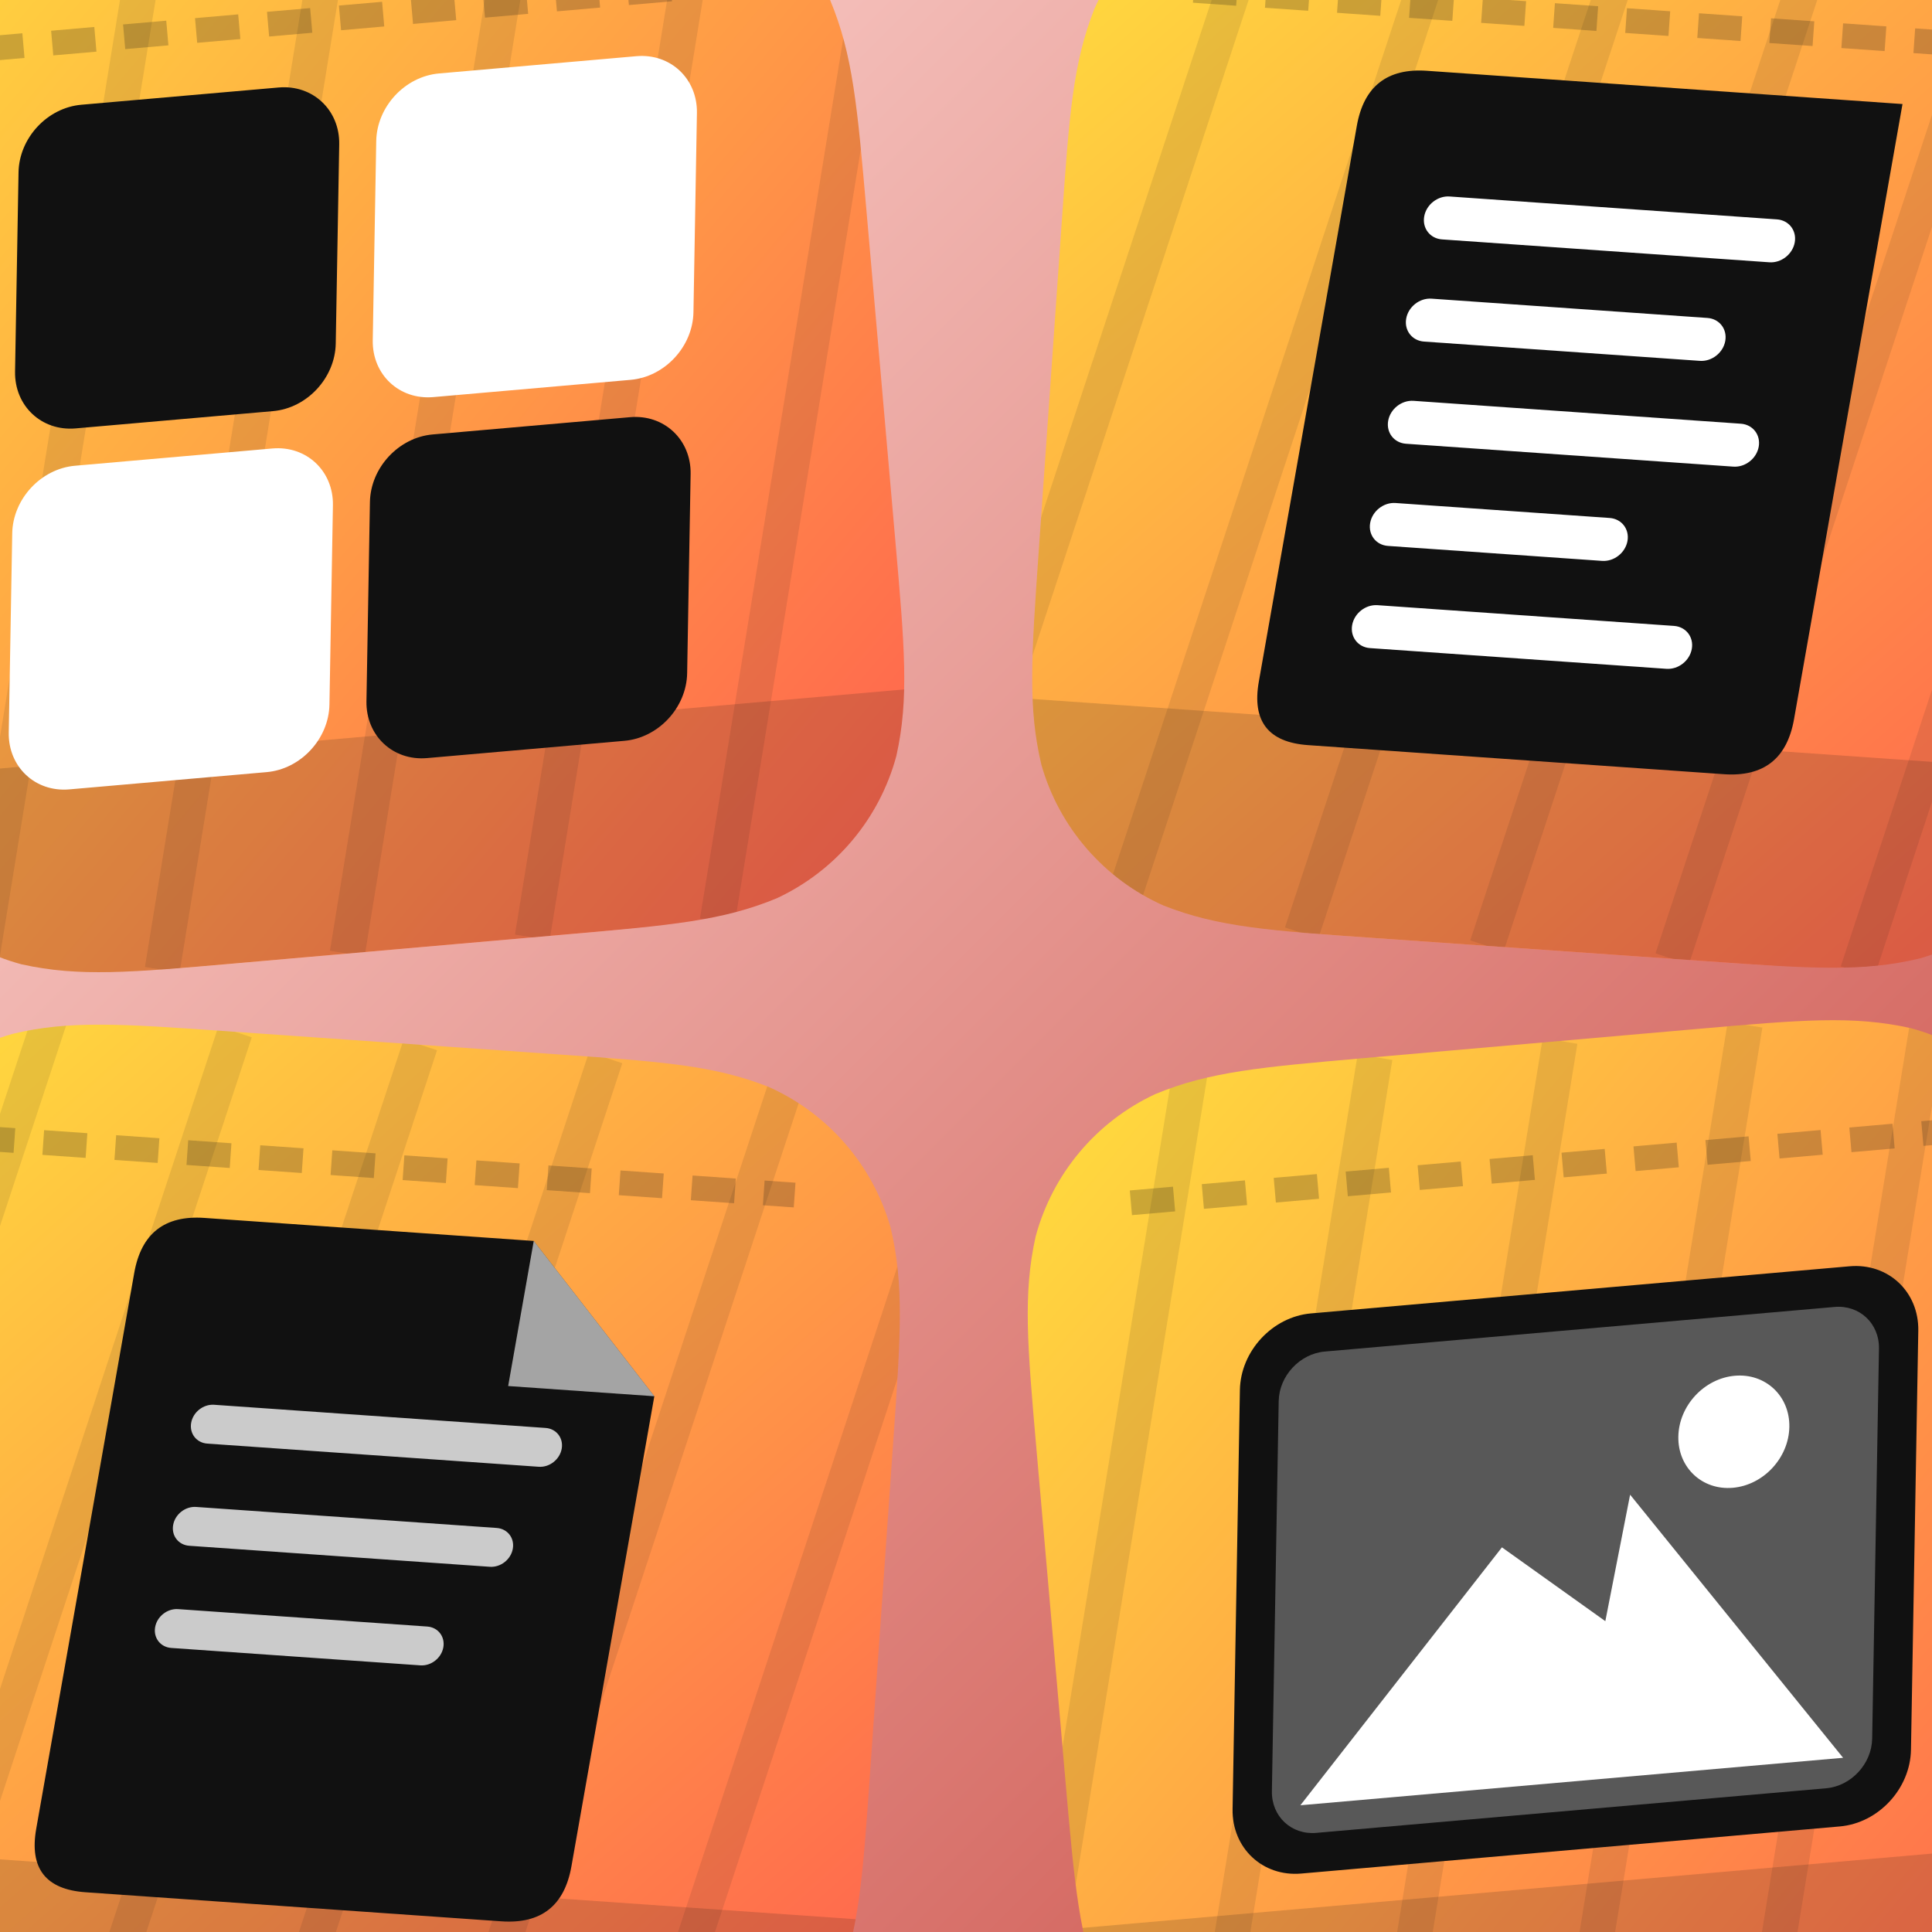
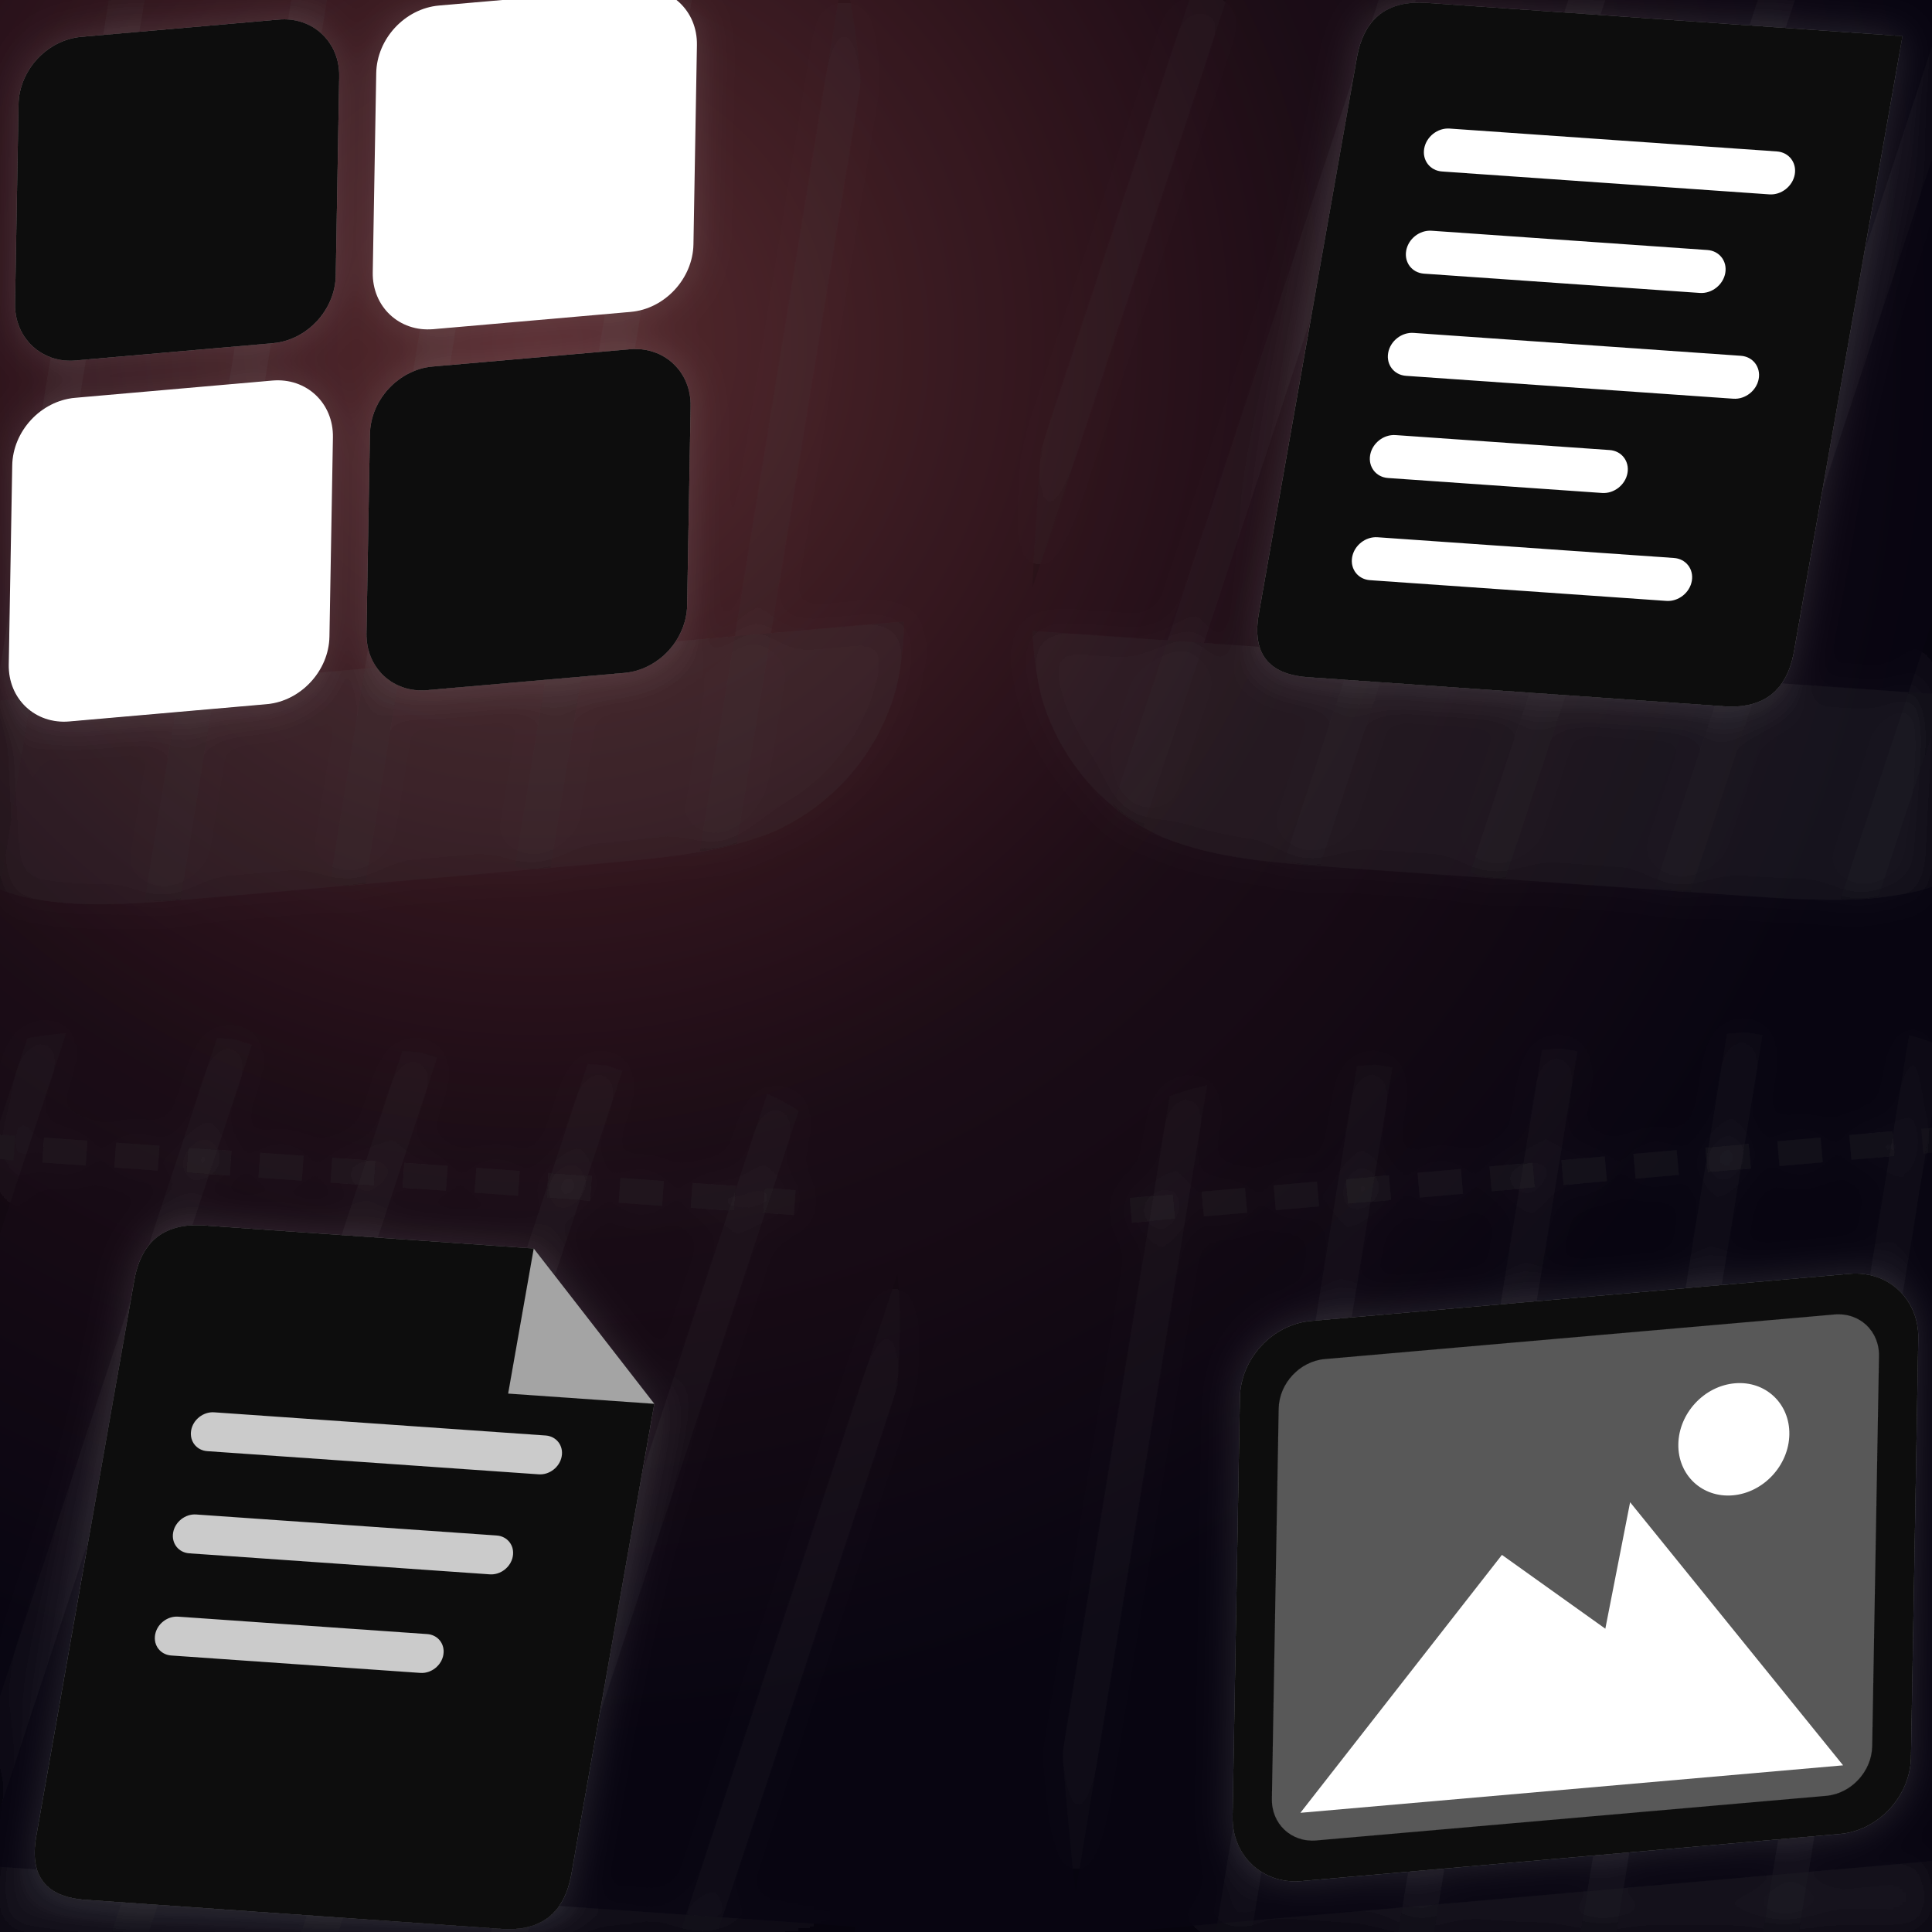
<svg xmlns="http://www.w3.org/2000/svg" viewBox="0 0 1024 1024" width="1024" height="1024" role="img" aria-label="Brutalist Stencil icon set preview">
  <defs>
-     <linearGradient id="bgbrutaliststencil" x1="0" y1="0" x2="1" y2="1">
-       <stop offset="0" stop-color="#ffdcd8" />
-       <stop offset="1" stop-color="#ca4c44" />
-     </linearGradient>
+     <radialGradient id="glowbrutaliststencil" cx=".28" cy=".18" r=".72">
+       <stop offset="0" stop-color="#ff7c6f" stop-opacity=".32" />
+       <stop offset=".58" stop-color="#ff5f4f" stop-opacity=".08" />
+       <stop offset="1" stop-color="#ff5f4f" stop-opacity="0" />
+     </radialGradient>
+     <filter id="liftbrutaliststencil" x="-30%" y="-30%" width="160%" height="160%">
+       <feDropShadow dx="0" dy="20" stdDeviation="24" flood-color="#000" flood-opacity=".52" />
+       <feDropShadow dx="0" dy="0" stdDeviation="10" flood-color="#fff" flood-opacity=".13" />
+     </filter>
  </defs>
-   <rect width="1024" height="1024" fill="url(#bgbrutaliststencil)" />
-   <circle cx="128" cy="120" r="210" fill="#fff" opacity=".24" />
-   <circle cx="918" cy="884" r="260" fill="#ff5f4f" opacity=".20" />
-   <g transform="rotate(-5 188 224)">
-     <svg viewBox="0 0 1024 1024" width="560" height="560" x="-92" y="-56" aria-hidden="true">
-       <defs>
-         <clipPath id="sq">
-           <path d="M 350.06 0 L 673.94 0 C 774.74 0 825.13 0 879.39 17.15 L 879.39 17.15 C 938.62 38.71 985.29 85.38 1006.85 144.61 C 1024 198.87 1024 249.26 1024 350.06 L 1024 673.94 C 1024 774.74 1024 825.13 1006.85 879.39 L 1006.85 879.39 C 985.29 938.62 938.62 985.29 879.39 1006.85 C 825.13 1024 774.74 1024 673.94 1024 L 350.06 1024 C 249.26 1024 198.87 1024 144.61 1006.85 L 144.61 1006.85 C 85.38 985.29 38.71 938.62 17.15 879.39 C 0 825.13 0 774.74 0 673.94 L 0 350.06 C 0 249.26 0 198.87 17.15 144.61 L 17.15 144.61 C 38.71 85.38 85.38 38.71 144.61 17.15 C 198.87 0 249.26 0 350.06 0 Z" />
-         </clipPath>
-         <linearGradient id="bgbrutaliststencildashboard" x1="0" y1="0" x2="1" y2="1">
-           <stop offset="0" stop-color="#ffdf3d" />
-           <stop offset="1" stop-color="#ff5f4f" />
-         </linearGradient>
-       </defs>
-       <g clip-path="url(#sq)">
-         <rect width="1024" height="1024" fill="url(#bgbrutaliststencildashboard)" />
-         <path d="M0 816 H1024 V1024 H0 Z" fill="#111" opacity=".16" />
-         <path d="M180 0 L-80 1024" stroke="#111" stroke-width="34" opacity=".10" />
-         <path d="M360 0 L100 1024" stroke="#111" stroke-width="34" opacity=".10" />
-         <path d="M540 0 L280 1024" stroke="#111" stroke-width="34" opacity=".10" />
-         <path d="M720 0 L460 1024" stroke="#111" stroke-width="34" opacity=".10" />
-         <path d="M900 0 L640 1024" stroke="#111" stroke-width="34" opacity=".10" />
-         <path d="M1080 0 L820 1024" stroke="#111" stroke-width="34" opacity=".10" />
-         <path d="M1260 0 L1000 1024" stroke="#111" stroke-width="34" opacity=".10" />
-         <g transform="skewX(-6) translate(52 0)">
-           <rect x="182" y="182" width="312" height="312" rx="60" fill="#111111" />
-           <rect x="530" y="182" width="312" height="312" rx="60" fill="#ffffff" />
-           <rect x="182" y="530" width="312" height="312" rx="60" fill="#ffffff" />
-           <rect x="530" y="530" width="312" height="312" rx="60" fill="#111111" />
+   <rect width="1024" height="1024" fill="#080511" />
+   <rect width="1024" height="1024" fill="url(#glowbrutaliststencil)" />
+   <g filter="url(#liftbrutaliststencil)">
+     <g transform="rotate(-5 188 188)">
+       <svg viewBox="0 0 1024 1024" width="560" height="560" x="-92" y="-92" aria-hidden="true">
+         <defs>
+           <clipPath id="sq">
+             <path d="M 350.06 0 L 673.94 0 C 774.74 0 825.13 0 879.39 17.15 L 879.39 17.15 C 938.62 38.71 985.29 85.38 1006.85 144.61 C 1024 198.87 1024 249.26 1024 350.06 L 1024 673.94 C 1024 774.74 1024 825.13 1006.85 879.39 L 1006.85 879.39 C 985.29 938.62 938.62 985.29 879.39 1006.85 C 825.13 1024 774.74 1024 673.94 1024 L 350.06 1024 C 249.26 1024 198.87 1024 144.61 1006.85 L 144.61 1006.85 C 85.38 985.29 38.71 938.62 17.15 879.39 C 0 825.13 0 774.74 0 673.94 L 0 350.06 C 0 249.26 0 198.87 17.15 144.61 L 17.15 144.61 C 38.71 85.38 85.38 38.71 144.61 17.15 C 198.87 0 249.26 0 350.06 0 Z" />
+           </clipPath>
+           <linearGradient id="bgbrutaliststencildashboard" x1="0" y1="0" x2="1" y2="1">
+             <stop offset="0" stop-color="#ffdf3d" />
+             <stop offset="1" stop-color="#ff5f4f" />
+           </linearGradient>
+         </defs>
+         <g clip-path="url(#sq)">
+           <path d="M0 816 H1024 V1024 H0 Z" fill="#111" opacity=".16" />
+           <path d="M180 0 L-80 1024" stroke="#111" stroke-width="34" opacity=".10" />
+           <path d="M360 0 L100 1024" stroke="#111" stroke-width="34" opacity=".10" />
+           <path d="M540 0 L280 1024" stroke="#111" stroke-width="34" opacity=".10" />
+           <path d="M720 0 L460 1024" stroke="#111" stroke-width="34" opacity=".10" />
+           <path d="M900 0 L640 1024" stroke="#111" stroke-width="34" opacity=".10" />
+           <path d="M1080 0 L820 1024" stroke="#111" stroke-width="34" opacity=".10" />
+           <path d="M1260 0 L1000 1024" stroke="#111" stroke-width="34" opacity=".10" />
+           <g transform="skewX(-6) translate(52 0)">
+             <rect x="182" y="182" width="312" height="312" rx="60" fill="#111111" />
+             <rect x="530" y="182" width="312" height="312" rx="60" fill="#ffffff" />
+             <rect x="182" y="530" width="312" height="312" rx="60" fill="#ffffff" />
+             <rect x="530" y="530" width="312" height="312" rx="60" fill="#111111" />
+           </g>
+           <path d="M112 120 H912" stroke="#111" stroke-width="24" opacity=".22" stroke-dasharray="42 28" />
        </g>
-         <path d="M112 120 H912" stroke="#111" stroke-width="24" opacity=".22" stroke-dasharray="42 28" />
-       </g>
-     </svg>
-   </g>
-   <g transform="rotate(4 836 224)">
-     <svg viewBox="0 0 1024 1024" width="560" height="560" x="556" y="-56" aria-hidden="true">
-       <defs>
-         <clipPath id="sq">
-           <path d="M 350.06 0 L 673.94 0 C 774.74 0 825.13 0 879.39 17.15 L 879.39 17.15 C 938.62 38.71 985.29 85.38 1006.85 144.61 C 1024 198.87 1024 249.26 1024 350.06 L 1024 673.94 C 1024 774.74 1024 825.13 1006.85 879.39 L 1006.85 879.39 C 985.29 938.62 938.62 985.29 879.39 1006.85 C 825.13 1024 774.74 1024 673.94 1024 L 350.06 1024 C 249.26 1024 198.87 1024 144.61 1006.85 L 144.61 1006.85 C 85.38 985.29 38.71 938.62 17.15 879.39 C 0 825.13 0 774.74 0 673.94 L 0 350.06 C 0 249.26 0 198.87 17.15 144.61 L 17.15 144.61 C 38.71 85.38 85.38 38.71 144.61 17.15 C 198.87 0 249.26 0 350.06 0 Z" />
-         </clipPath>
-         <linearGradient id="bgbrutaliststencilposts" x1="0" y1="0" x2="1" y2="1">
-           <stop offset="0" stop-color="#ffdf3d" />
-           <stop offset="1" stop-color="#ff5f4f" />
-         </linearGradient>
-       </defs>
-       <g clip-path="url(#sq)">
-         <rect width="1024" height="1024" fill="url(#bgbrutaliststencilposts)" />
-         <path d="M0 816 H1024 V1024 H0 Z" fill="#111" opacity=".16" />
-         <path d="M180 0 L-80 1024" stroke="#111" stroke-width="34" opacity=".10" />
-         <path d="M360 0 L100 1024" stroke="#111" stroke-width="34" opacity=".10" />
-         <path d="M540 0 L280 1024" stroke="#111" stroke-width="34" opacity=".10" />
-         <path d="M720 0 L460 1024" stroke="#111" stroke-width="34" opacity=".10" />
-         <path d="M900 0 L640 1024" stroke="#111" stroke-width="34" opacity=".10" />
-         <path d="M1080 0 L820 1024" stroke="#111" stroke-width="34" opacity=".10" />
-         <path d="M1260 0 L1000 1024" stroke="#111" stroke-width="34" opacity=".10" />
-         <g transform="skewX(-6) translate(52 0)">
-           <path d="M 310 182 L 772 182 L 772 182 L 772 784 Q 772 842 714 842 L 310 842 Q 252 842 252 784 L 252 240 Q 252 182 310 182 Z" fill="#111111" />
-           <rect x="332" y="302" width="360" height="42" rx="21" fill="#ffffff" />
-           <rect x="332" y="402" width="310" height="42" rx="21" fill="#ffffff" />
-           <rect x="332" y="502" width="360" height="42" rx="21" fill="#ffffff" />
-           <rect x="332" y="602" width="250" height="42" rx="21" fill="#ffffff" />
-           <rect x="332" y="702" width="330" height="42" rx="21" fill="#ffffff" />
+       </svg>
+     </g>
+     <g transform="rotate(4 836 188)">
+       <svg viewBox="0 0 1024 1024" width="560" height="560" x="556" y="-92" aria-hidden="true">
+         <defs>
+           <clipPath id="sq">
+             <path d="M 350.06 0 L 673.94 0 C 774.74 0 825.13 0 879.39 17.15 L 879.39 17.15 C 938.62 38.71 985.29 85.38 1006.85 144.61 C 1024 198.87 1024 249.26 1024 350.06 L 1024 673.94 C 1024 774.74 1024 825.13 1006.85 879.39 L 1006.85 879.39 C 985.29 938.62 938.62 985.29 879.39 1006.85 C 825.13 1024 774.74 1024 673.94 1024 L 350.06 1024 C 249.26 1024 198.87 1024 144.61 1006.85 L 144.61 1006.85 C 85.38 985.29 38.71 938.62 17.15 879.39 C 0 825.13 0 774.74 0 673.94 L 0 350.06 C 0 249.26 0 198.87 17.15 144.61 L 17.15 144.61 C 38.71 85.38 85.38 38.71 144.61 17.15 C 198.87 0 249.26 0 350.06 0 Z" />
+           </clipPath>
+           <linearGradient id="bgbrutaliststencilposts" x1="0" y1="0" x2="1" y2="1">
+             <stop offset="0" stop-color="#ffdf3d" />
+             <stop offset="1" stop-color="#ff5f4f" />
+           </linearGradient>
+         </defs>
+         <g clip-path="url(#sq)">
+           <path d="M0 816 H1024 V1024 H0 Z" fill="#111" opacity=".16" />
+           <path d="M180 0 L-80 1024" stroke="#111" stroke-width="34" opacity=".10" />
+           <path d="M360 0 L100 1024" stroke="#111" stroke-width="34" opacity=".10" />
+           <path d="M540 0 L280 1024" stroke="#111" stroke-width="34" opacity=".10" />
+           <path d="M720 0 L460 1024" stroke="#111" stroke-width="34" opacity=".10" />
+           <path d="M900 0 L640 1024" stroke="#111" stroke-width="34" opacity=".10" />
+           <path d="M1080 0 L820 1024" stroke="#111" stroke-width="34" opacity=".10" />
+           <path d="M1260 0 L1000 1024" stroke="#111" stroke-width="34" opacity=".10" />
+           <g transform="skewX(-6) translate(52 0)">
+             <path d="M 310 182 L 772 182 L 772 182 L 772 784 Q 772 842 714 842 L 310 842 Q 252 842 252 784 L 252 240 Q 252 182 310 182 Z" fill="#111111" />
+             <rect x="332" y="302" width="360" height="42" rx="21" fill="#ffffff" />
+             <rect x="332" y="402" width="310" height="42" rx="21" fill="#ffffff" />
+             <rect x="332" y="502" width="360" height="42" rx="21" fill="#ffffff" />
+             <rect x="332" y="602" width="250" height="42" rx="21" fill="#ffffff" />
+             <rect x="332" y="702" width="330" height="42" rx="21" fill="#ffffff" />
+           </g>
+           <path d="M112 120 H912" stroke="#111" stroke-width="24" opacity=".22" stroke-dasharray="42 28" />
        </g>
-         <path d="M112 120 H912" stroke="#111" stroke-width="24" opacity=".22" stroke-dasharray="42 28" />
-       </g>
-     </svg>
-   </g>
-   <g transform="rotate(4 188 832)">
-     <svg viewBox="0 0 1024 1024" width="560" height="560" x="-92" y="552" aria-hidden="true">
-       <defs>
-         <clipPath id="sq">
-           <path d="M 350.06 0 L 673.94 0 C 774.74 0 825.13 0 879.39 17.15 L 879.39 17.15 C 938.62 38.71 985.29 85.38 1006.85 144.61 C 1024 198.87 1024 249.26 1024 350.06 L 1024 673.94 C 1024 774.74 1024 825.13 1006.85 879.39 L 1006.85 879.39 C 985.29 938.62 938.62 985.29 879.39 1006.85 C 825.13 1024 774.74 1024 673.94 1024 L 350.06 1024 C 249.26 1024 198.87 1024 144.61 1006.85 L 144.61 1006.85 C 85.38 985.29 38.71 938.62 17.15 879.39 C 0 825.13 0 774.74 0 673.94 L 0 350.06 C 0 249.26 0 198.87 17.15 144.61 L 17.15 144.61 C 38.71 85.38 85.38 38.71 144.61 17.15 C 198.87 0 249.26 0 350.06 0 Z" />
-         </clipPath>
-         <linearGradient id="bgbrutaliststencilpages" x1="0" y1="0" x2="1" y2="1">
-           <stop offset="0" stop-color="#ffdf3d" />
-           <stop offset="1" stop-color="#ff5f4f" />
-         </linearGradient>
-       </defs>
-       <g clip-path="url(#sq)">
-         <rect width="1024" height="1024" fill="url(#bgbrutaliststencilpages)" />
-         <path d="M0 816 H1024 V1024 H0 Z" fill="#111" opacity=".16" />
-         <path d="M180 0 L-80 1024" stroke="#111" stroke-width="34" opacity=".10" />
-         <path d="M360 0 L100 1024" stroke="#111" stroke-width="34" opacity=".10" />
-         <path d="M540 0 L280 1024" stroke="#111" stroke-width="34" opacity=".10" />
-         <path d="M720 0 L460 1024" stroke="#111" stroke-width="34" opacity=".10" />
-         <path d="M900 0 L640 1024" stroke="#111" stroke-width="34" opacity=".10" />
-         <path d="M1080 0 L820 1024" stroke="#111" stroke-width="34" opacity=".10" />
-         <path d="M1260 0 L1000 1024" stroke="#111" stroke-width="34" opacity=".10" />
-         <g transform="skewX(-6) translate(52 0)">
-           <path d="M 310 182 L 630 182 L 772 324 L 772 784 Q 772 842 714 842 L 310 842 Q 252 842 252 784 L 252 240 Q 252 182 310 182 Z" fill="#111111" />
-           <path d="M 630 182 L 772 324 L 630 324 Z" fill="#ffffff" opacity=".62" />
-           <rect x="332" y="362" width="360" height="38" rx="19" fill="#ffffff" opacity=".78" />
-           <rect x="332" y="462" width="330" height="38" rx="19" fill="#ffffff" opacity=".78" />
-           <rect x="332" y="562" width="280" height="38" rx="19" fill="#ffffff" opacity=".78" />
+       </svg>
+     </g>
+     <g transform="rotate(4 188 836)">
+       <svg viewBox="0 0 1024 1024" width="560" height="560" x="-92" y="556" aria-hidden="true">
+         <defs>
+           <clipPath id="sq">
+             <path d="M 350.06 0 L 673.94 0 C 774.74 0 825.13 0 879.39 17.15 L 879.39 17.15 C 938.62 38.71 985.29 85.38 1006.85 144.61 C 1024 198.87 1024 249.26 1024 350.06 L 1024 673.94 C 1024 774.74 1024 825.13 1006.85 879.39 L 1006.85 879.39 C 985.29 938.62 938.62 985.29 879.39 1006.85 C 825.13 1024 774.74 1024 673.94 1024 L 350.06 1024 C 249.26 1024 198.87 1024 144.61 1006.85 L 144.61 1006.85 C 85.38 985.29 38.71 938.62 17.15 879.39 C 0 825.13 0 774.74 0 673.94 L 0 350.06 C 0 249.26 0 198.87 17.15 144.61 L 17.15 144.61 C 38.71 85.38 85.38 38.71 144.61 17.15 C 198.87 0 249.26 0 350.06 0 Z" />
+           </clipPath>
+           <linearGradient id="bgbrutaliststencilpages" x1="0" y1="0" x2="1" y2="1">
+             <stop offset="0" stop-color="#ffdf3d" />
+             <stop offset="1" stop-color="#ff5f4f" />
+           </linearGradient>
+         </defs>
+         <g clip-path="url(#sq)">
+           <path d="M0 816 H1024 V1024 H0 Z" fill="#111" opacity=".16" />
+           <path d="M180 0 L-80 1024" stroke="#111" stroke-width="34" opacity=".10" />
+           <path d="M360 0 L100 1024" stroke="#111" stroke-width="34" opacity=".10" />
+           <path d="M540 0 L280 1024" stroke="#111" stroke-width="34" opacity=".10" />
+           <path d="M720 0 L460 1024" stroke="#111" stroke-width="34" opacity=".10" />
+           <path d="M900 0 L640 1024" stroke="#111" stroke-width="34" opacity=".10" />
+           <path d="M1080 0 L820 1024" stroke="#111" stroke-width="34" opacity=".10" />
+           <path d="M1260 0 L1000 1024" stroke="#111" stroke-width="34" opacity=".10" />
+           <g transform="skewX(-6) translate(52 0)">
+             <path d="M 310 182 L 630 182 L 772 324 L 772 784 Q 772 842 714 842 L 310 842 Q 252 842 252 784 L 252 240 Q 252 182 310 182 Z" fill="#111111" />
+             <path d="M 630 182 L 772 324 L 630 324 Z" fill="#ffffff" opacity=".62" />
+             <rect x="332" y="362" width="360" height="38" rx="19" fill="#ffffff" opacity=".78" />
+             <rect x="332" y="462" width="330" height="38" rx="19" fill="#ffffff" opacity=".78" />
+             <rect x="332" y="562" width="280" height="38" rx="19" fill="#ffffff" opacity=".78" />
+           </g>
+           <path d="M112 120 H912" stroke="#111" stroke-width="24" opacity=".22" stroke-dasharray="42 28" />
        </g>
-         <path d="M112 120 H912" stroke="#111" stroke-width="24" opacity=".22" stroke-dasharray="42 28" />
-       </g>
-     </svg>
-   </g>
-   <g transform="rotate(-5 836 832)">
-     <svg viewBox="0 0 1024 1024" width="560" height="560" x="556" y="552" aria-hidden="true">
-       <defs>
-         <clipPath id="sq">
-           <path d="M 350.06 0 L 673.94 0 C 774.74 0 825.13 0 879.39 17.15 L 879.39 17.15 C 938.62 38.71 985.29 85.38 1006.85 144.61 C 1024 198.87 1024 249.26 1024 350.06 L 1024 673.94 C 1024 774.74 1024 825.13 1006.85 879.39 L 1006.85 879.39 C 985.29 938.62 938.62 985.29 879.39 1006.85 C 825.13 1024 774.74 1024 673.94 1024 L 350.06 1024 C 249.26 1024 198.87 1024 144.61 1006.85 L 144.61 1006.85 C 85.38 985.29 38.71 938.62 17.15 879.39 C 0 825.13 0 774.74 0 673.94 L 0 350.06 C 0 249.26 0 198.87 17.15 144.61 L 17.15 144.61 C 38.71 85.38 85.38 38.71 144.61 17.15 C 198.87 0 249.26 0 350.06 0 Z" />
-         </clipPath>
-         <linearGradient id="bgbrutaliststencilmedia" x1="0" y1="0" x2="1" y2="1">
-           <stop offset="0" stop-color="#ffdf3d" />
-           <stop offset="1" stop-color="#ff5f4f" />
-         </linearGradient>
-       </defs>
-       <g clip-path="url(#sq)">
-         <rect width="1024" height="1024" fill="url(#bgbrutaliststencilmedia)" />
-         <path d="M0 816 H1024 V1024 H0 Z" fill="#111" opacity=".16" />
-         <path d="M180 0 L-80 1024" stroke="#111" stroke-width="34" opacity=".10" />
-         <path d="M360 0 L100 1024" stroke="#111" stroke-width="34" opacity=".10" />
-         <path d="M540 0 L280 1024" stroke="#111" stroke-width="34" opacity=".10" />
-         <path d="M720 0 L460 1024" stroke="#111" stroke-width="34" opacity=".10" />
-         <path d="M900 0 L640 1024" stroke="#111" stroke-width="34" opacity=".10" />
-         <path d="M1080 0 L820 1024" stroke="#111" stroke-width="34" opacity=".10" />
-         <path d="M1260 0 L1000 1024" stroke="#111" stroke-width="34" opacity=".10" />
-         <g transform="skewX(-6) translate(52 0)">
-           <rect x="182" y="242" width="660" height="540" rx="68" fill="#111111" />
-           <rect x="220" y="280" width="584" height="464" rx="44" fill="#ffffff" opacity=".30" />
-           <circle cx="664" cy="392" r="54" fill="#ffffff" />
-           <path d="M 248 716 L 440 484 L 542 564 L 564 444 L 776 716 Z" fill="#ffffff" />
+       </svg>
+     </g>
+     <g transform="rotate(-5 836 836)">
+       <svg viewBox="0 0 1024 1024" width="560" height="560" x="556" y="556" aria-hidden="true">
+         <defs>
+           <clipPath id="sq">
+             <path d="M 350.06 0 L 673.94 0 C 774.74 0 825.13 0 879.39 17.15 L 879.39 17.15 C 938.62 38.71 985.29 85.38 1006.85 144.61 C 1024 198.87 1024 249.26 1024 350.06 L 1024 673.94 C 1024 774.74 1024 825.13 1006.85 879.39 L 1006.85 879.39 C 985.29 938.62 938.62 985.29 879.39 1006.85 C 825.13 1024 774.74 1024 673.94 1024 L 350.06 1024 C 249.26 1024 198.87 1024 144.61 1006.85 L 144.61 1006.85 C 85.38 985.29 38.71 938.62 17.15 879.39 C 0 825.13 0 774.74 0 673.94 L 0 350.06 C 0 249.26 0 198.87 17.15 144.61 L 17.15 144.61 C 38.71 85.38 85.38 38.71 144.61 17.15 C 198.87 0 249.26 0 350.06 0 Z" />
+           </clipPath>
+           <linearGradient id="bgbrutaliststencilmedia" x1="0" y1="0" x2="1" y2="1">
+             <stop offset="0" stop-color="#ffdf3d" />
+             <stop offset="1" stop-color="#ff5f4f" />
+           </linearGradient>
+         </defs>
+         <g clip-path="url(#sq)">
+           <path d="M0 816 H1024 V1024 H0 Z" fill="#111" opacity=".16" />
+           <path d="M180 0 L-80 1024" stroke="#111" stroke-width="34" opacity=".10" />
+           <path d="M360 0 L100 1024" stroke="#111" stroke-width="34" opacity=".10" />
+           <path d="M540 0 L280 1024" stroke="#111" stroke-width="34" opacity=".10" />
+           <path d="M720 0 L460 1024" stroke="#111" stroke-width="34" opacity=".10" />
+           <path d="M900 0 L640 1024" stroke="#111" stroke-width="34" opacity=".10" />
+           <path d="M1080 0 L820 1024" stroke="#111" stroke-width="34" opacity=".10" />
+           <path d="M1260 0 L1000 1024" stroke="#111" stroke-width="34" opacity=".10" />
+           <g transform="skewX(-6) translate(52 0)">
+             <rect x="182" y="242" width="660" height="540" rx="68" fill="#111111" />
+             <rect x="220" y="280" width="584" height="464" rx="44" fill="#ffffff" opacity=".30" />
+             <circle cx="664" cy="392" r="54" fill="#ffffff" />
+             <path d="M 248 716 L 440 484 L 542 564 L 564 444 L 776 716 Z" fill="#ffffff" />
+           </g>
+           <path d="M112 120 H912" stroke="#111" stroke-width="24" opacity=".22" stroke-dasharray="42 28" />
        </g>
-         <path d="M112 120 H912" stroke="#111" stroke-width="24" opacity=".22" stroke-dasharray="42 28" />
-       </g>
-     </svg>
+       </svg>
+     </g>
  </g>
</svg>
